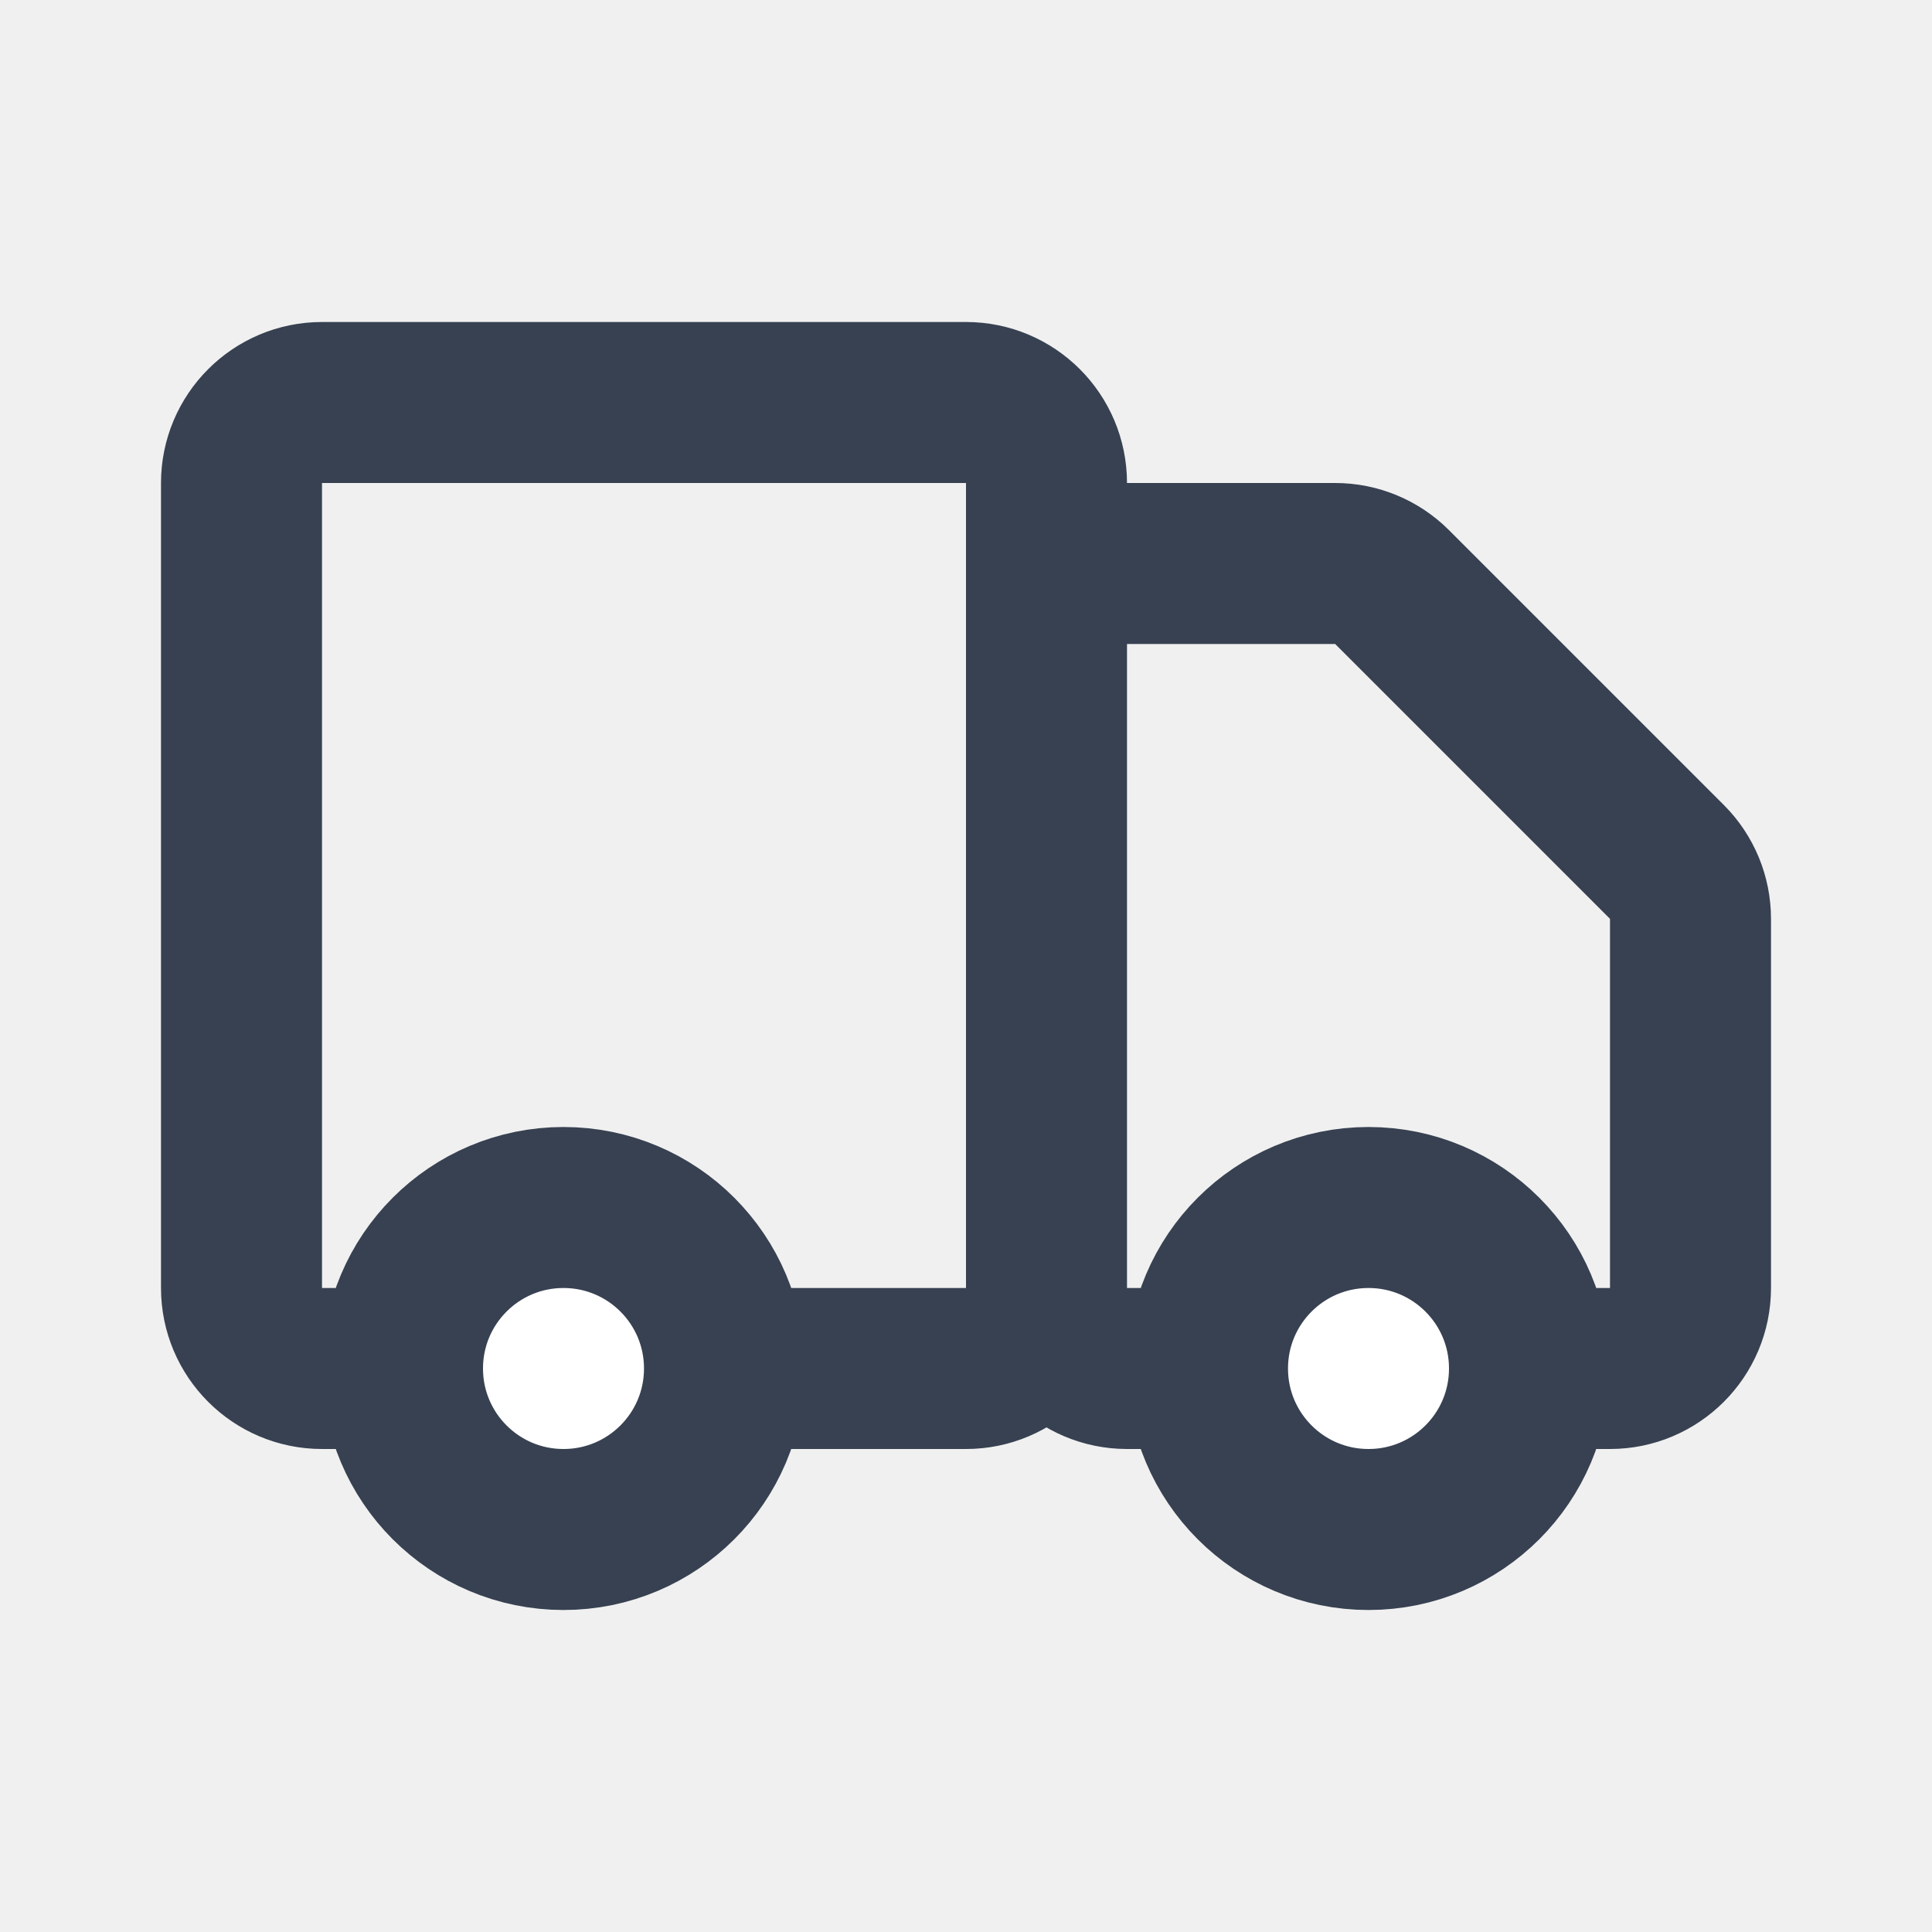
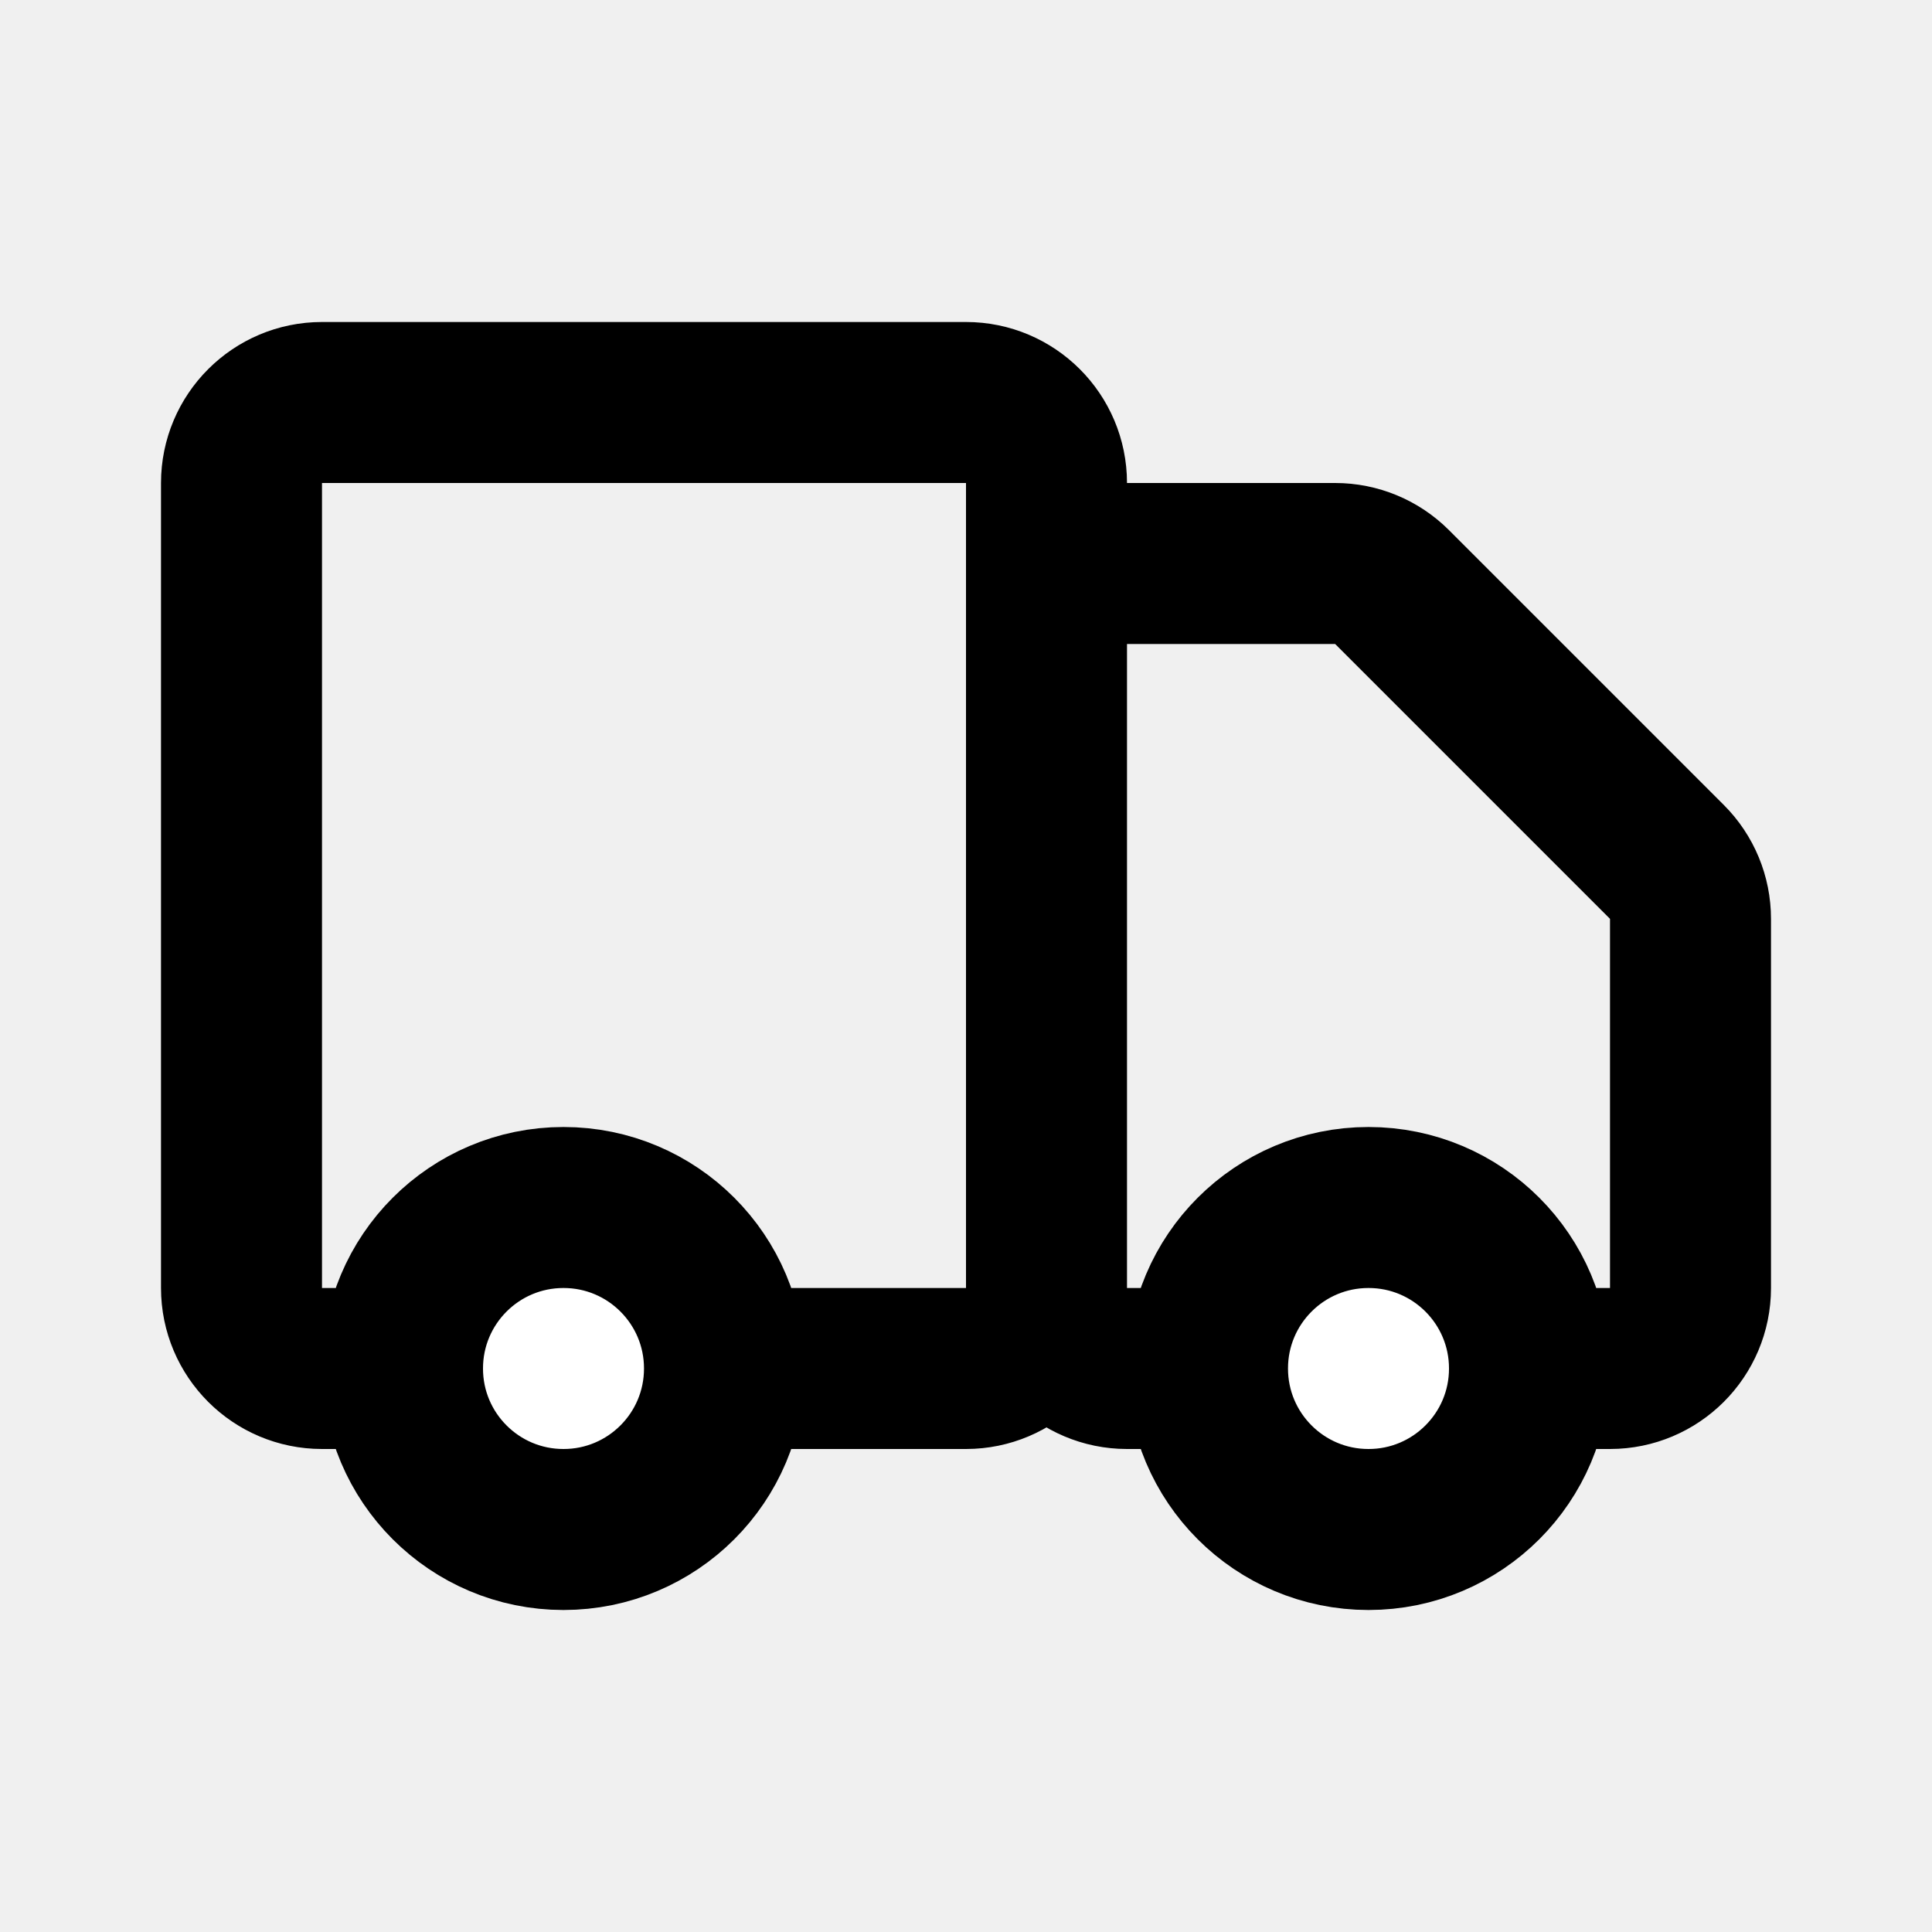
<svg xmlns="http://www.w3.org/2000/svg" width="24" height="24" viewBox="0 0 24 24" fill="none">
  <path d="M9 17C9 18.105 8.105 19 7 19C5.895 19 5 18.105 5 17C5 15.895 5.895 15 7 15C8.105 15 9 15.895 9 17Z" fill="white" />
  <path d="M19 17C19 18.105 18.105 19 17 19C15.895 19 15 18.105 15 17C15 15.895 15.895 15 17 15C18.105 15 19 15.895 19 17Z" fill="white" />
-   <path d="M13 16V6C13 5.448 12.552 5 12 5H4C3.448 5 3 5.448 3 6V16C3 16.552 3.448 17 4 17H5M13 16C13 16.552 12.552 17 12 17H9M13 16L13 8C13 7.448 13.448 7 14 7H16.586C16.851 7 17.105 7.105 17.293 7.293L20.707 10.707C20.895 10.895 21 11.149 21 11.414V16C21 16.552 20.552 17 20 17H19M13 16C13 16.552 13.448 17 14 17H15M5 17C5 18.105 5.895 19 7 19C8.105 19 9 18.105 9 17M5 17C5 15.895 5.895 15 7 15C8.105 15 9 15.895 9 17M15 17C15 18.105 15.895 19 17 19C18.105 19 19 18.105 19 17M15 17C15 15.895 15.895 15 17 15C18.105 15 19 15.895 19 17" stroke="#374151" stroke-width="2" stroke-linecap="round" stroke-linejoin="round" />
+   <path d="M13 16V6C13 5.448 12.552 5 12 5H4C3.448 5 3 5.448 3 6V16C3 16.552 3.448 17 4 17H5M13 16C13 16.552 12.552 17 12 17H9M13 16L13 8C13 7.448 13.448 7 14 7H16.586C16.851 7 17.105 7.105 17.293 7.293L20.707 10.707C20.895 10.895 21 11.149 21 11.414V16C21 16.552 20.552 17 20 17H19M13 16C13 16.552 13.448 17 14 17H15M5 17C5 18.105 5.895 19 7 19C8.105 19 9 18.105 9 17M5 17C5 15.895 5.895 15 7 15C8.105 15 9 15.895 9 17M15 17C15 18.105 15.895 19 17 19C18.105 19 19 18.105 19 17M15 17C15 15.895 15.895 15 17 15C18.105 15 19 15.895 19 17" stroke="currentColor" stroke-width="2" stroke-linecap="round" stroke-linejoin="round" />
</svg>
